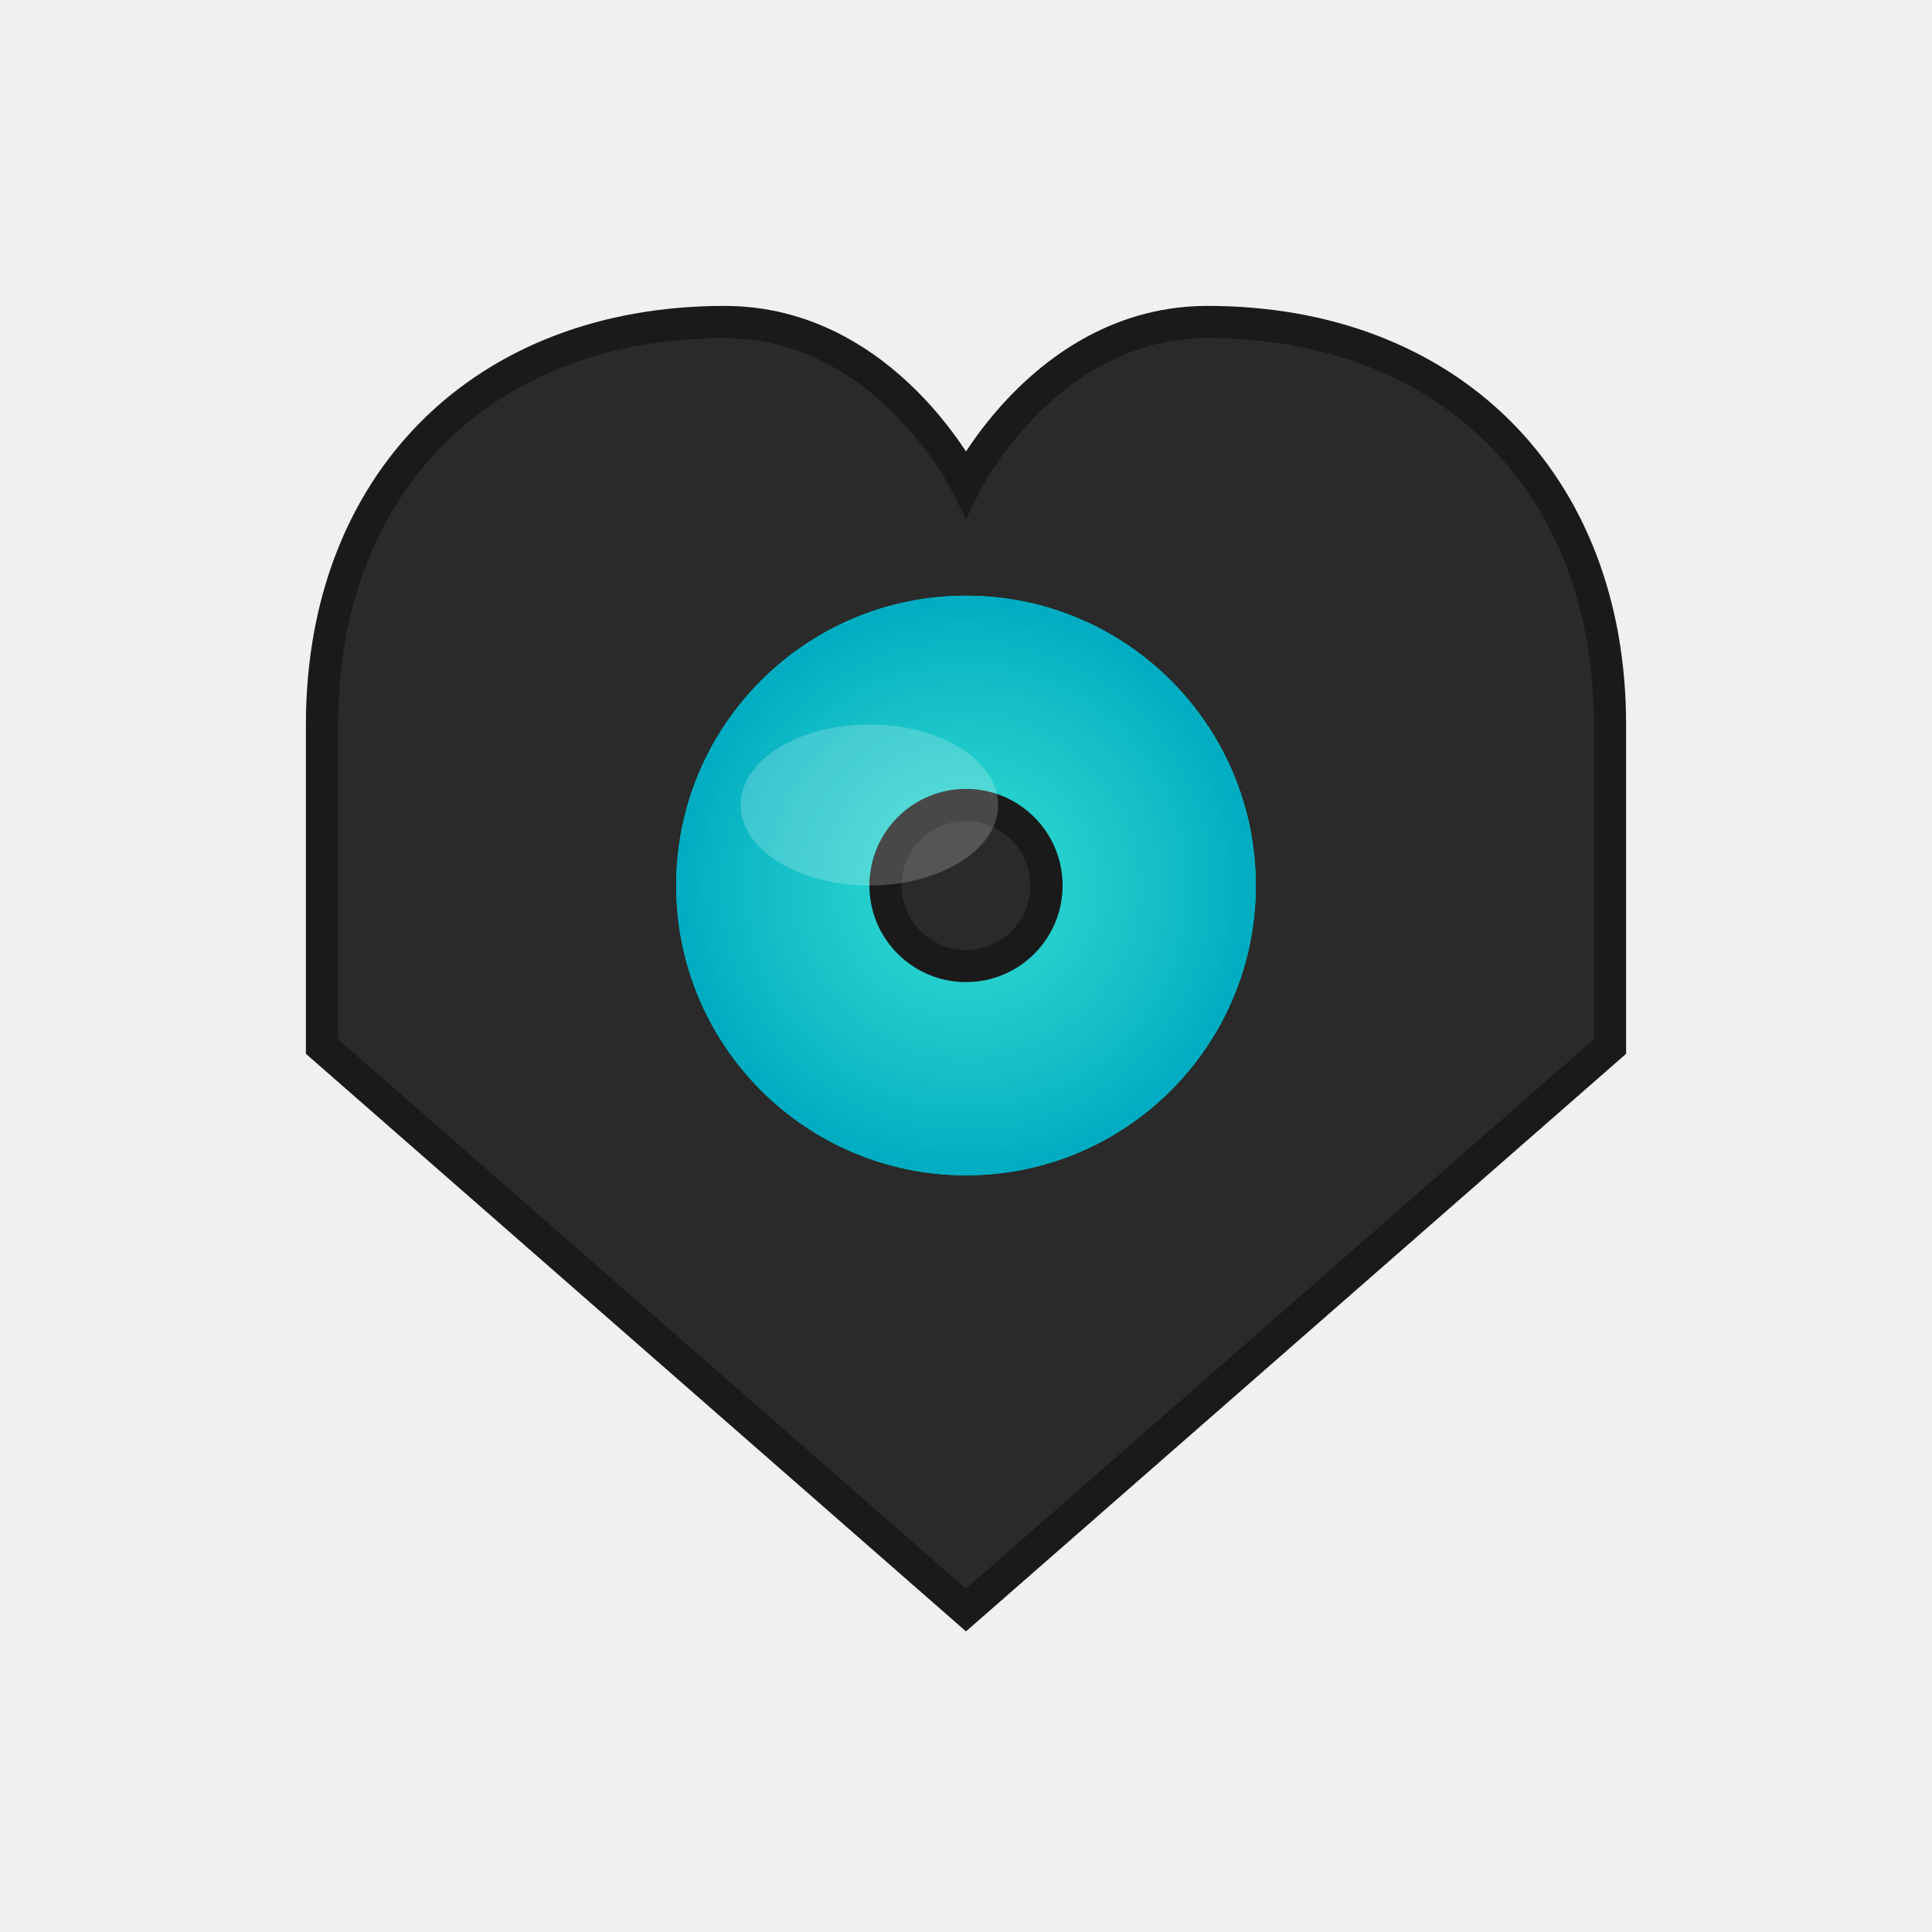
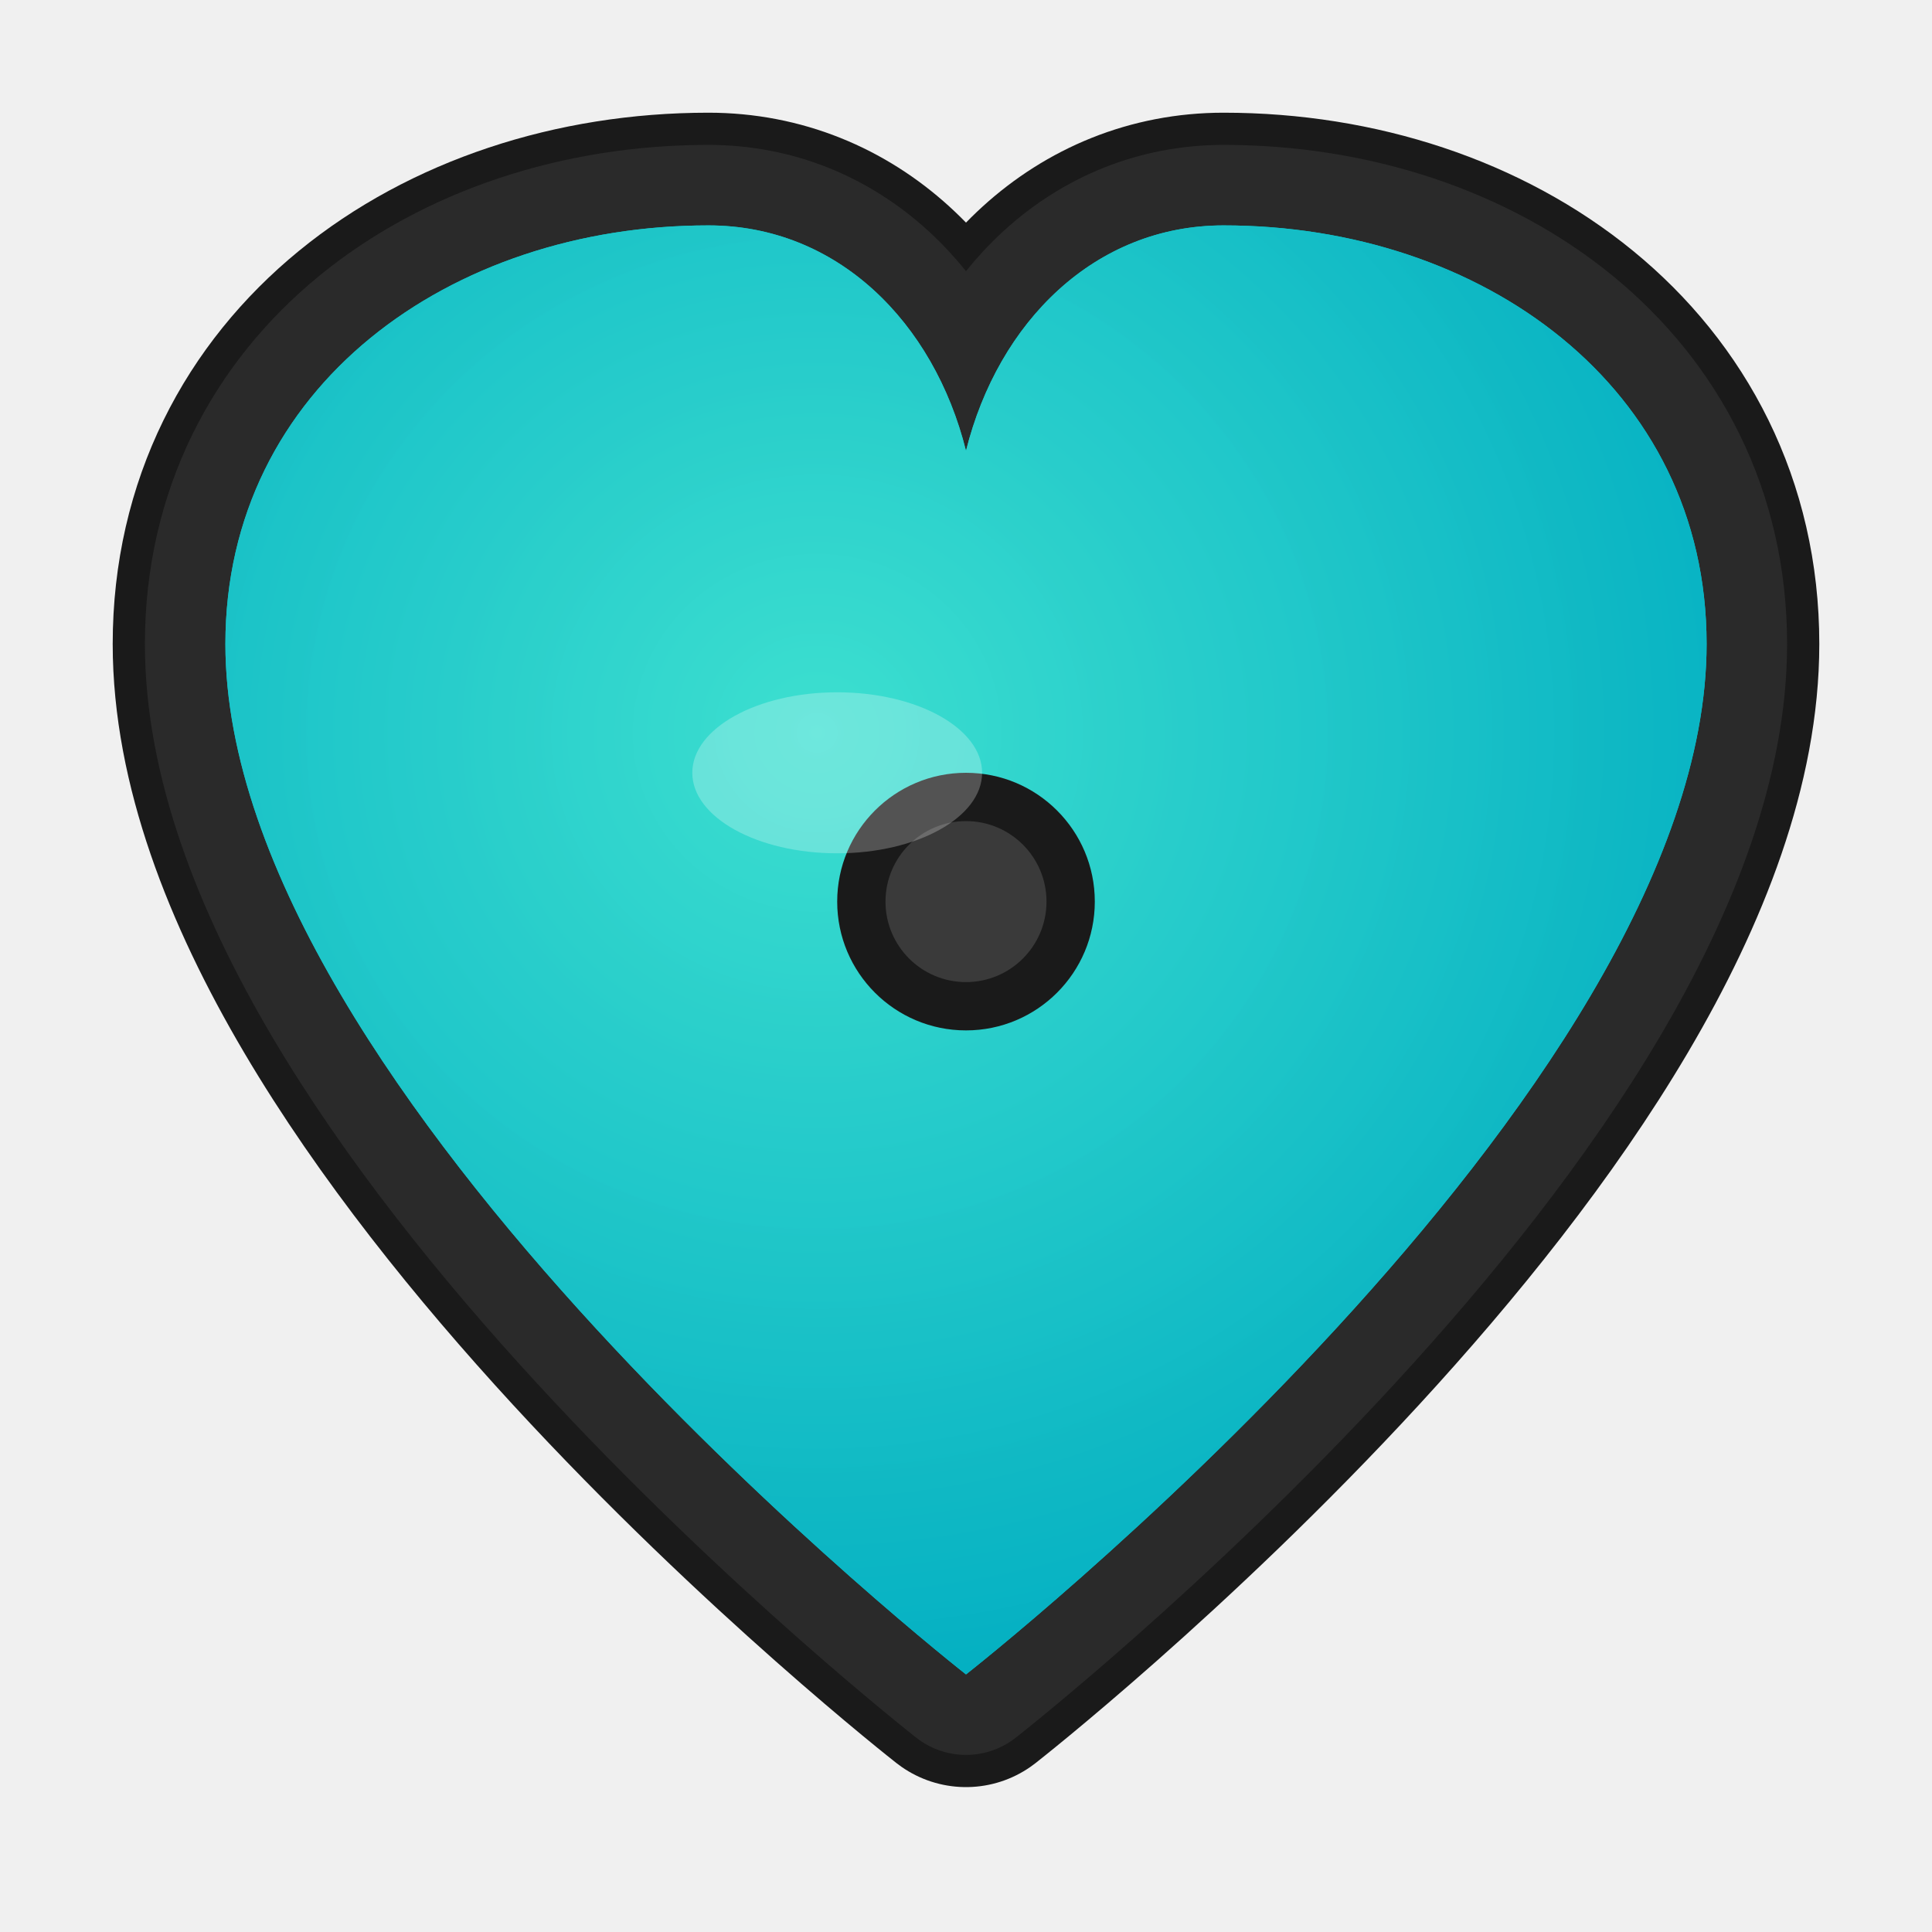
- <svg xmlns="http://www.w3.org/2000/svg" width="120" height="120">
-   <path d="M60 100 L20 65 L20 45 C20 30 30 20 45 20 C55 20 60 30 60 30 C60 30 65 20 75 20 C90 20 100 30 100 45 L100 65 Z" fill="#2a2a2a" stroke="#1a1a1a" stroke-width="2" />
-   <circle cx="60" cy="55" r="18" fill="#00CED1" />
-   <circle cx="60" cy="55" r="18" fill="url(#gradcyan)" />
-   <circle cx="60" cy="55" r="6" fill="#1a1a1a" />
-   <circle cx="60" cy="55" r="4" fill="#2a2a2a" />
-   <ellipse cx="54" cy="50" rx="8" ry="5" fill="#ffffff" opacity="0.2" />
+ <svg xmlns="http://www.w3.org/2000/svg" width="120" height="120" viewBox="0 0 120 120">
  <defs>
-     <radialGradient id="gradcyan">
-       <stop offset="0%" stop-color="#40E0D0" stop-opacity="0.8" />
+     <radialGradient id="gradcyan" cx="40%" cy="35%" r="70%">
+       <stop offset="0%" stop-color="#40E0D0" stop-opacity="0.95" />
      <stop offset="100%" stop-color="#00ACC1" />
    </radialGradient>
  </defs>
+   <path d="M60 104 C60 104 14 68 14 40 C14 24 28 14 44 14 C52 14 58 20 60 28 C62 20 68 14 76 14 C92 14 106 24 106 40 C106 68 60 104 60 104 Z" fill="none" stroke="#1a1a1a" stroke-width="14" stroke-linejoin="round" />
+   <path d="M60 104 C60 104 14 68 14 40 C14 24 28 14 44 14 C52 14 58 20 60 28 C62 20 68 14 76 14 C92 14 106 24 106 40 C106 68 60 104 60 104 Z" fill="none" stroke="#2a2a2a" stroke-width="10" stroke-linejoin="round" />
+   <path d="M60 104 C60 104 14 68 14 40 C14 24 28 14 44 14 C52 14 58 20 60 28 C62 20 68 14 76 14 C92 14 106 24 106 40 C106 68 60 104 60 104 Z" fill="#00CED1" />
+   <path d="M60 104 C60 104 14 68 14 40 C14 24 28 14 44 14 C52 14 58 20 60 28 C62 20 68 14 76 14 C92 14 106 24 106 40 C106 68 60 104 60 104 Z" fill="url(#gradcyan)" />
+   <circle cx="60" cy="56" r="8" fill="#1a1a1a" />
+   <circle cx="60" cy="56" r="5" fill="#3a3a3a" />
+   <ellipse cx="52" cy="48" rx="9" ry="5" fill="#ffffff" opacity="0.25" />
</svg>
